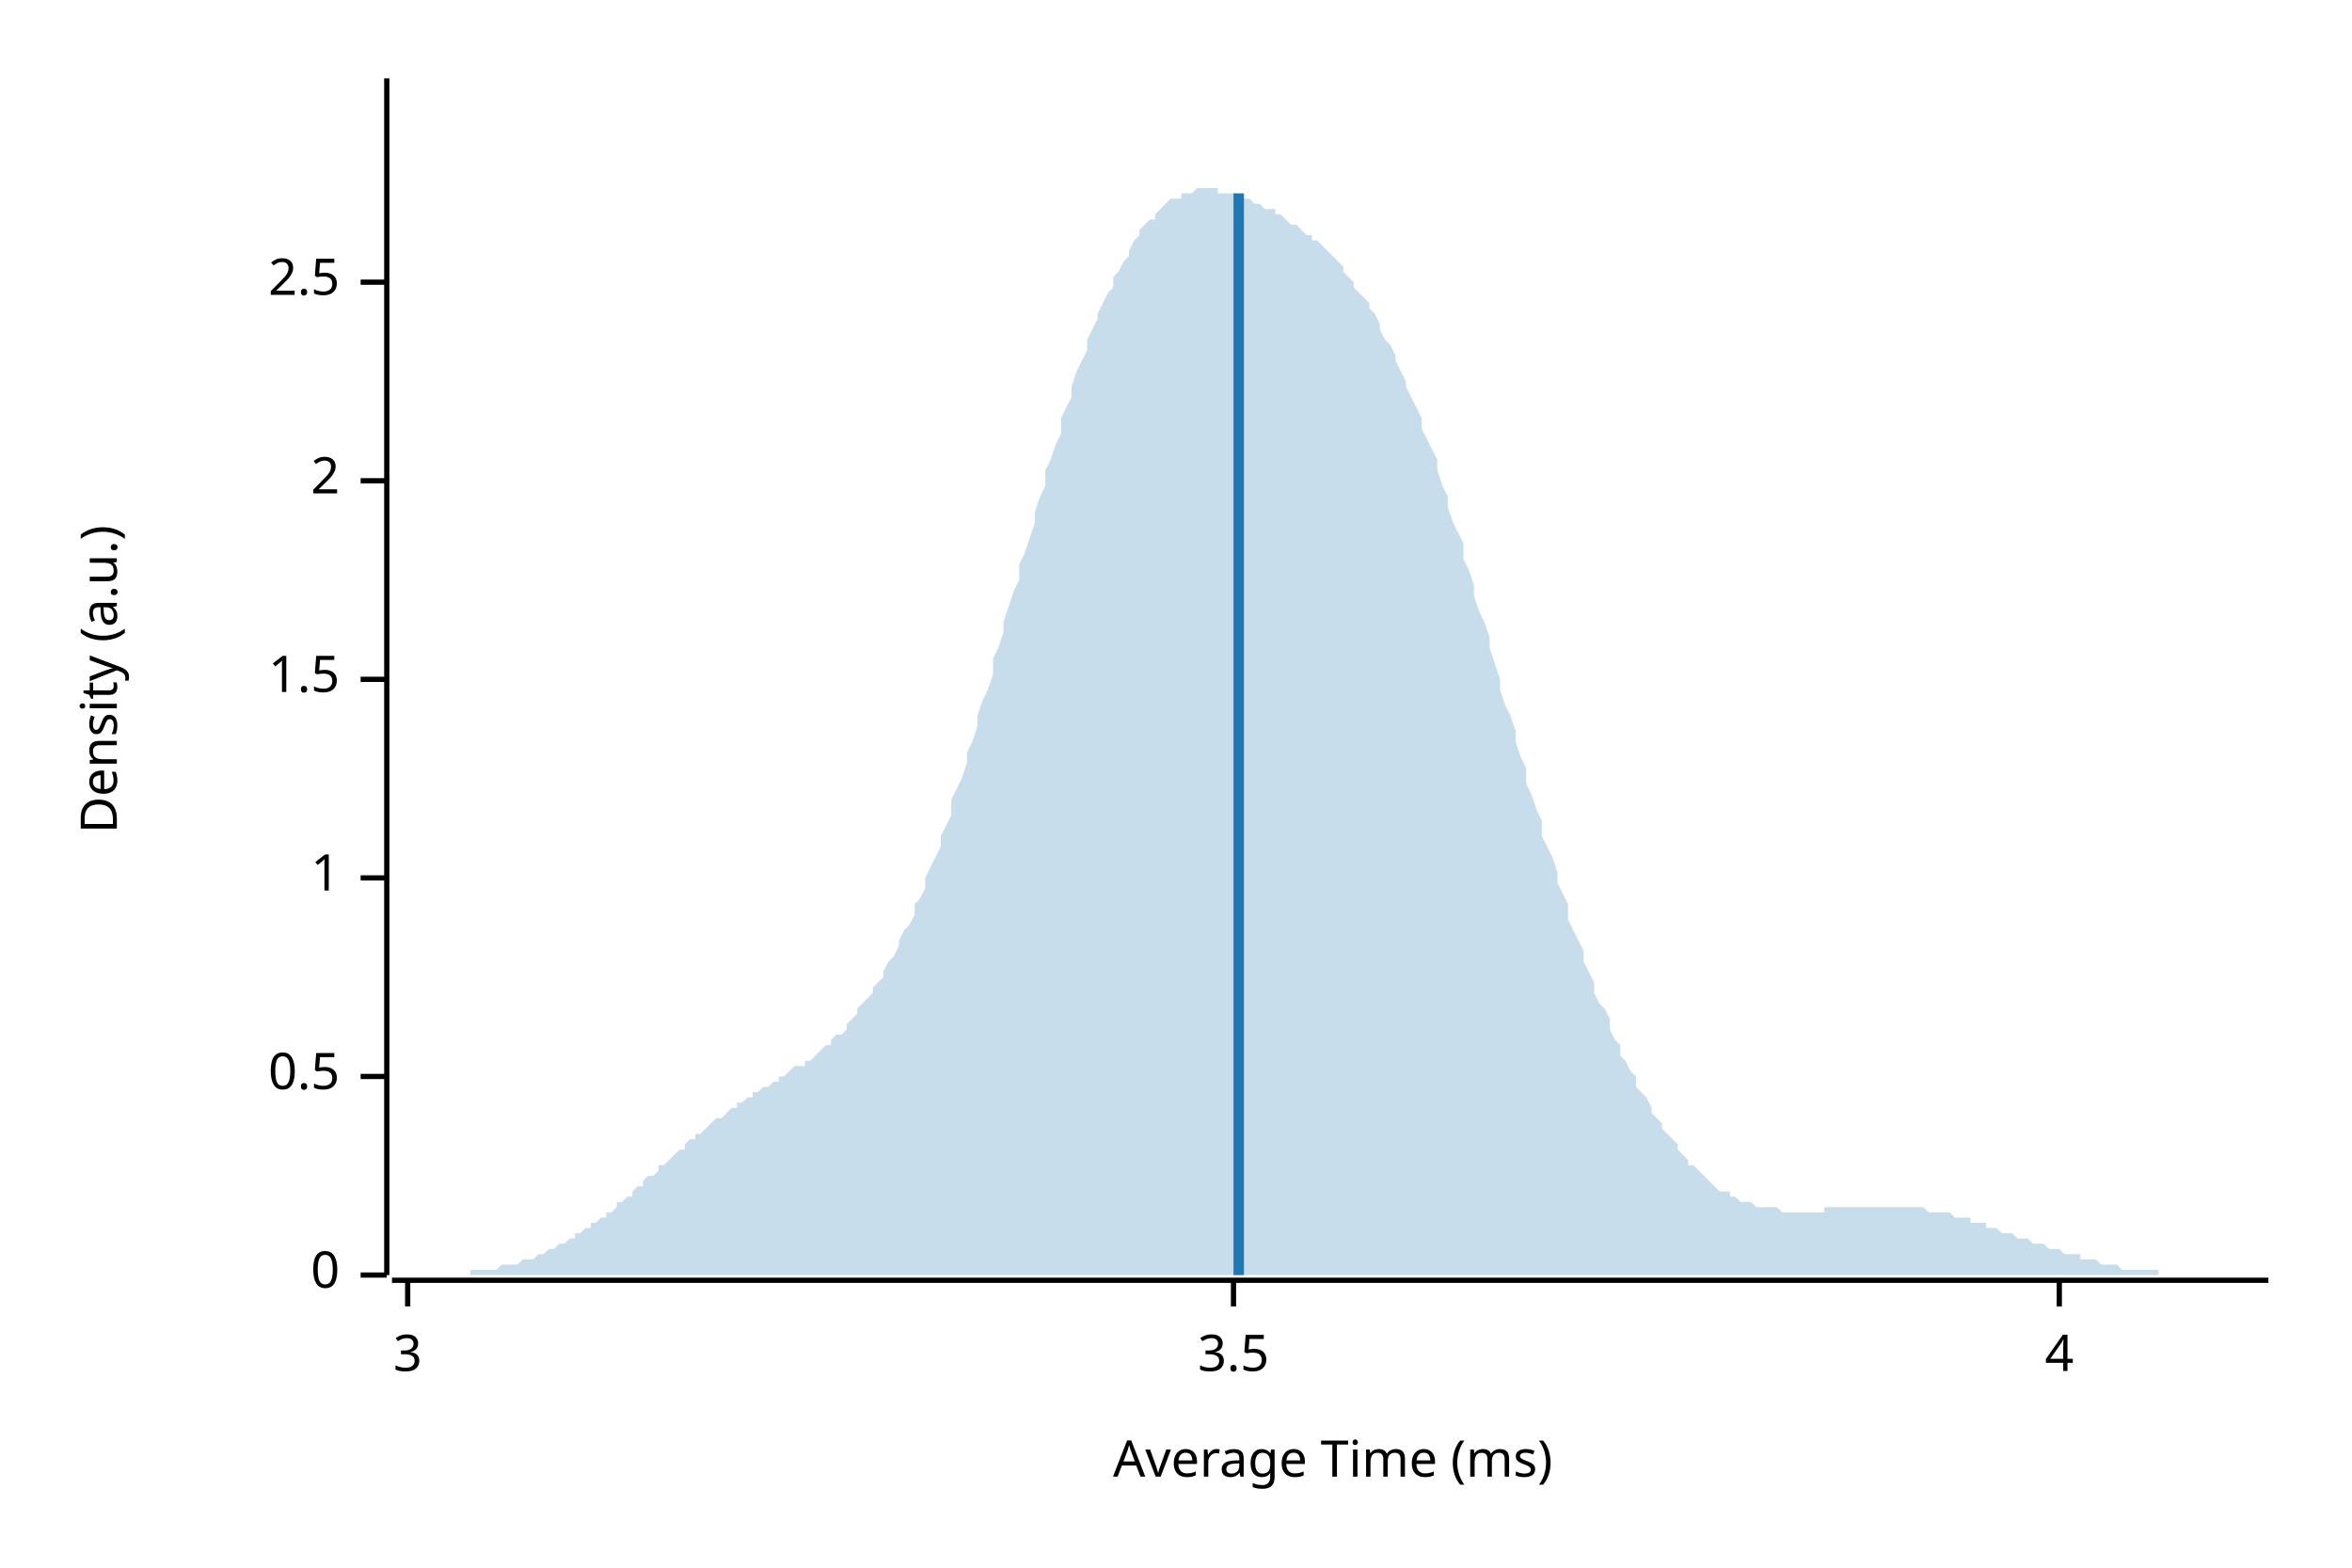
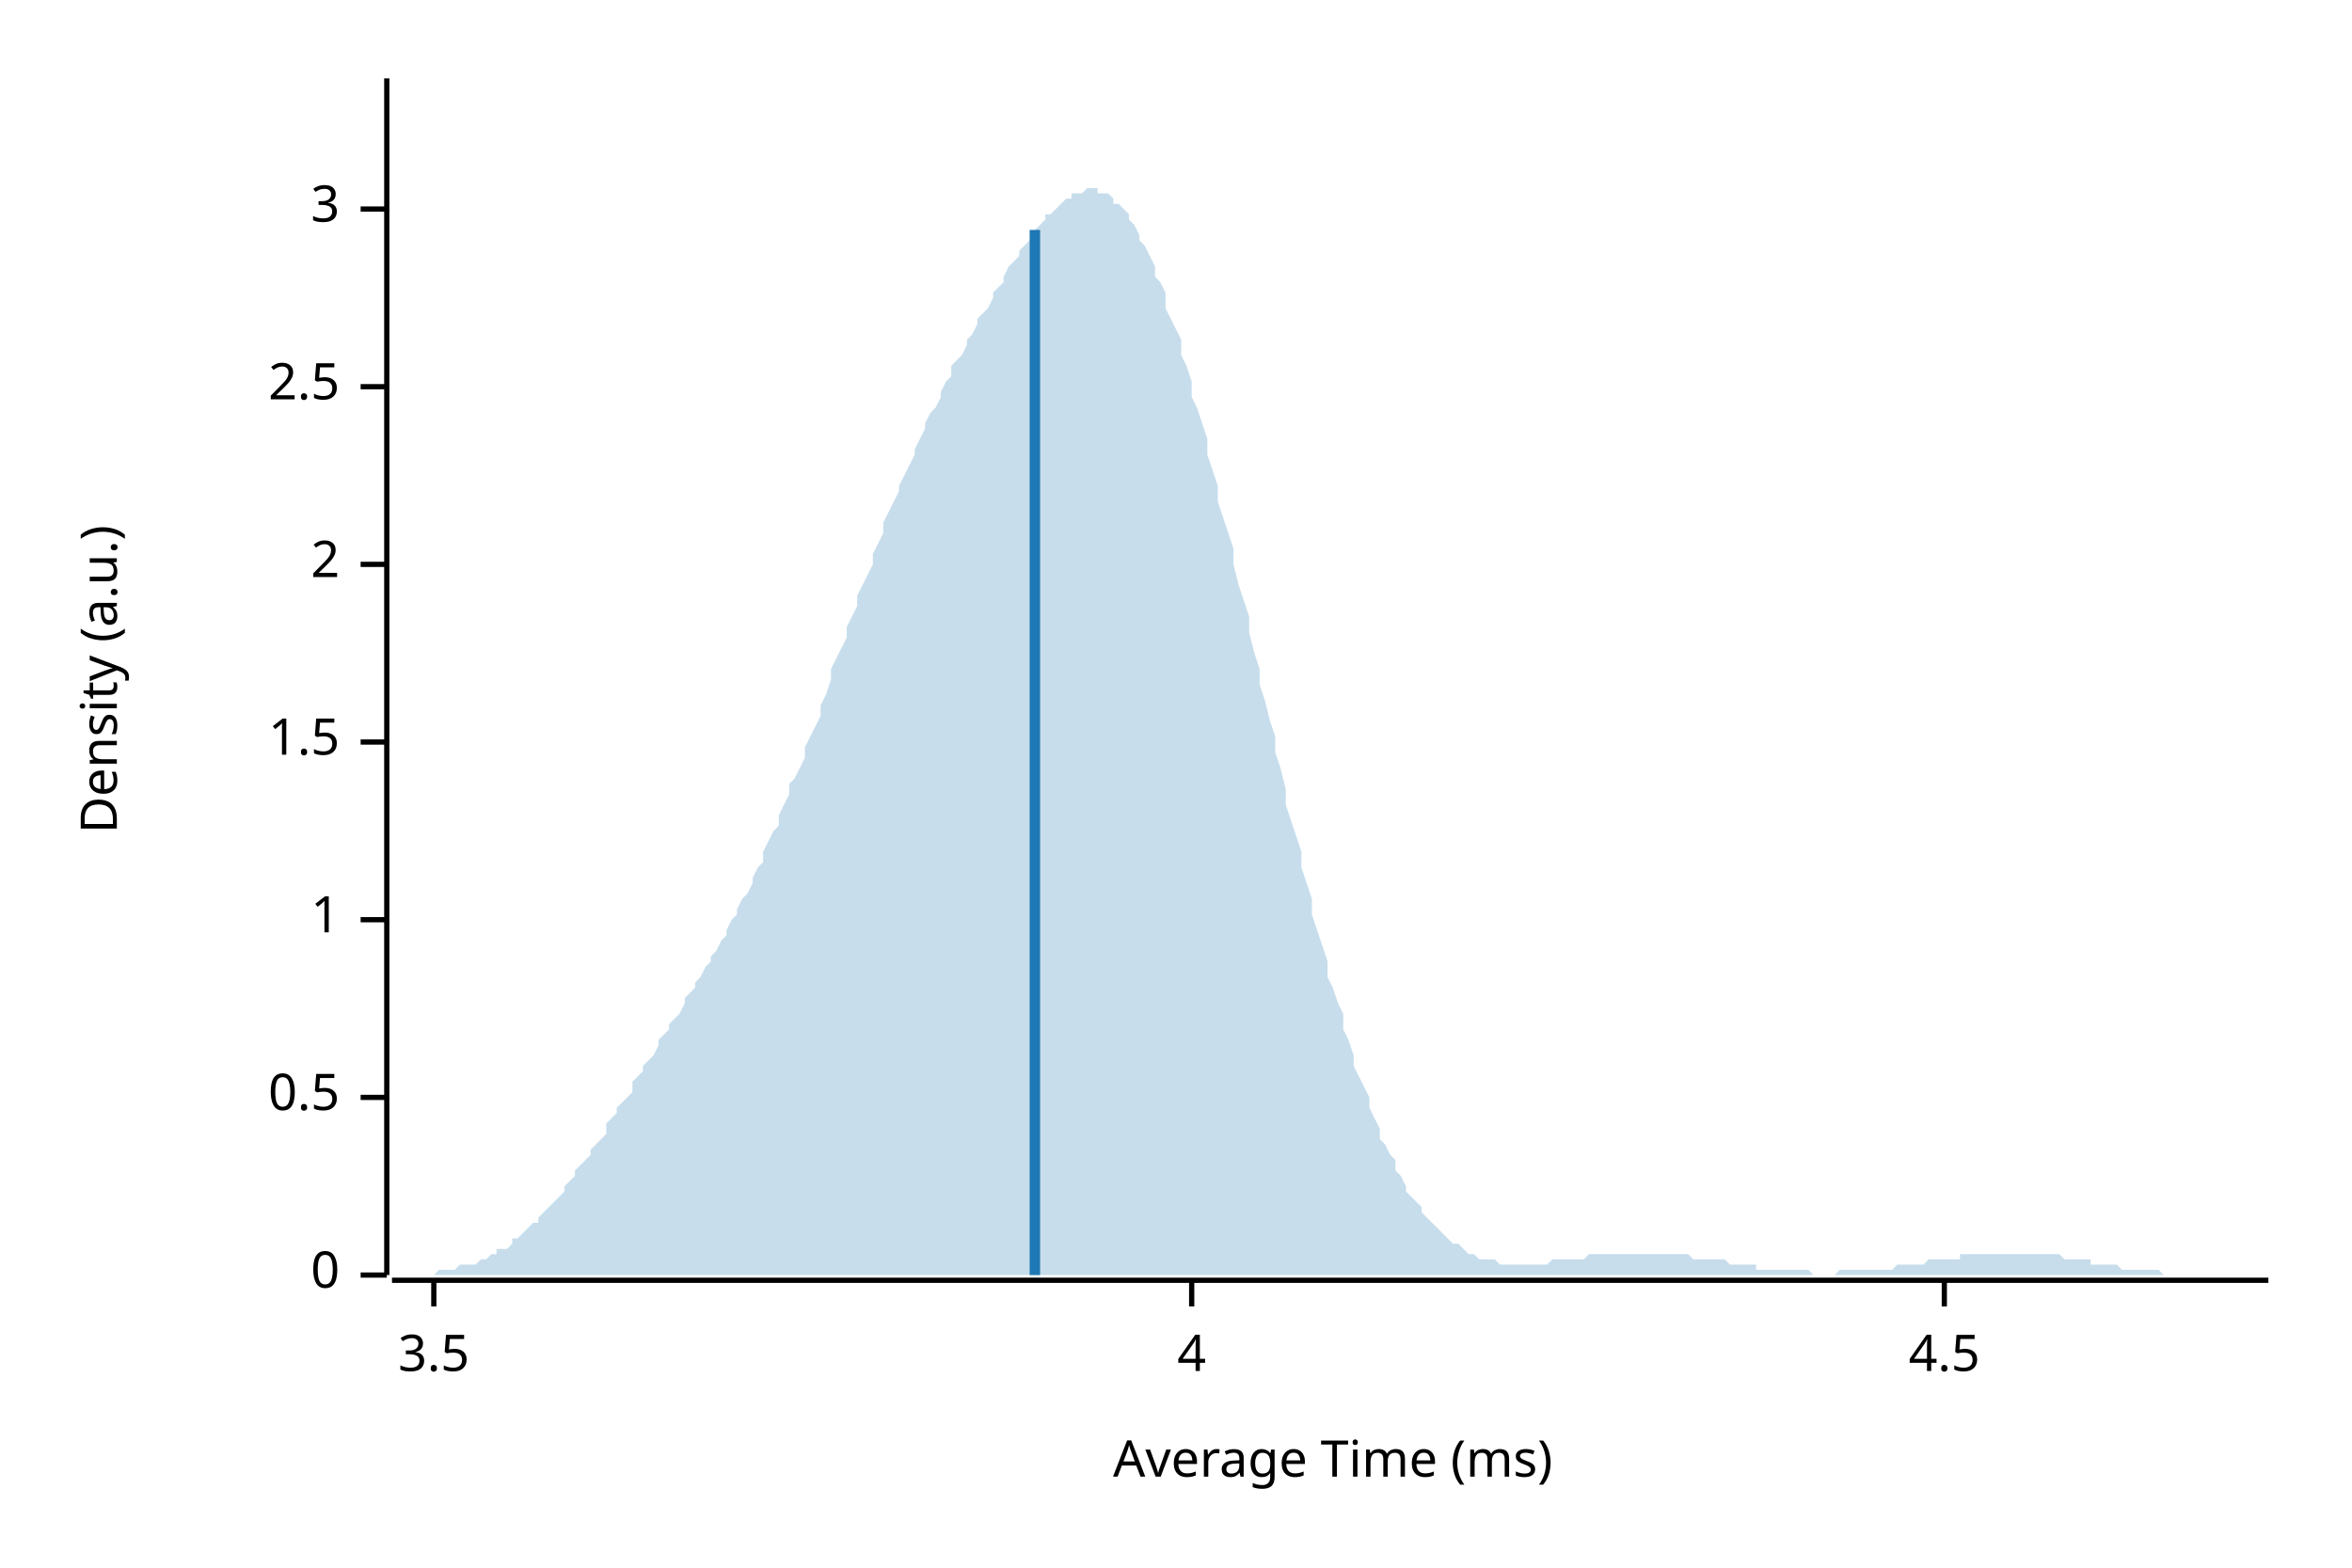
<svg xmlns="http://www.w3.org/2000/svg" width="450" height="300" viewBox="0 0 450 300">
  <text x="15" y="130" dy="0.76em" text-anchor="middle" font-family="sans-serif" font-size="9.677" opacity="1" fill="#000000" transform="rotate(270, 15, 130)">
Density (a.u.)
</text>
  <text x="255" y="285" dy="-0.5ex" text-anchor="middle" font-family="sans-serif" font-size="9.677" opacity="1" fill="#000000">
Average Time (ms)
</text>
  <polyline fill="none" opacity="1" stroke="#000000" stroke-width="1" points="74,15 74,244 " />
  <text x="65" y="244" dy="0.5ex" text-anchor="end" font-family="sans-serif" font-size="9.677" opacity="1" fill="#000000">
0
</text>
  <polyline fill="none" opacity="1" stroke="#000000" stroke-width="1" points="69,244 74,244 " />
-   <text x="65" y="206" dy="0.5ex" text-anchor="end" font-family="sans-serif" font-size="9.677" opacity="1" fill="#000000">
+   <text x="65" y="210" dy="0.5ex" text-anchor="end" font-family="sans-serif" font-size="9.677" opacity="1" fill="#000000">
0.5
</text>
-   <polyline fill="none" opacity="1" stroke="#000000" stroke-width="1" points="69,206 74,206 " />
-   <text x="65" y="168" dy="0.5ex" text-anchor="end" font-family="sans-serif" font-size="9.677" opacity="1" fill="#000000">
+   <polyline fill="none" opacity="1" stroke="#000000" stroke-width="1" points="69,210 74,210 " />
+   <text x="65" y="176" dy="0.5ex" text-anchor="end" font-family="sans-serif" font-size="9.677" opacity="1" fill="#000000">
1
</text>
-   <polyline fill="none" opacity="1" stroke="#000000" stroke-width="1" points="69,168 74,168 " />
-   <text x="65" y="130" dy="0.5ex" text-anchor="end" font-family="sans-serif" font-size="9.677" opacity="1" fill="#000000">
+   <polyline fill="none" opacity="1" stroke="#000000" stroke-width="1" points="69,176 74,176 " />
+   <text x="65" y="142" dy="0.5ex" text-anchor="end" font-family="sans-serif" font-size="9.677" opacity="1" fill="#000000">
1.5
</text>
-   <polyline fill="none" opacity="1" stroke="#000000" stroke-width="1" points="69,130 74,130 " />
-   <text x="65" y="92" dy="0.5ex" text-anchor="end" font-family="sans-serif" font-size="9.677" opacity="1" fill="#000000">
+   <polyline fill="none" opacity="1" stroke="#000000" stroke-width="1" points="69,142 74,142 " />
+   <text x="65" y="108" dy="0.5ex" text-anchor="end" font-family="sans-serif" font-size="9.677" opacity="1" fill="#000000">
2
</text>
-   <polyline fill="none" opacity="1" stroke="#000000" stroke-width="1" points="69,92 74,92 " />
-   <text x="65" y="54" dy="0.5ex" text-anchor="end" font-family="sans-serif" font-size="9.677" opacity="1" fill="#000000">
+   <polyline fill="none" opacity="1" stroke="#000000" stroke-width="1" points="69,108 74,108 " />
+   <text x="65" y="74" dy="0.5ex" text-anchor="end" font-family="sans-serif" font-size="9.677" opacity="1" fill="#000000">
2.5
</text>
-   <polyline fill="none" opacity="1" stroke="#000000" stroke-width="1" points="69,54 74,54 " />
-   <polyline fill="none" opacity="1" stroke="#000000" stroke-width="1" points="75,245 434,245 " />
-   <text x="78" y="255" dy="0.76em" text-anchor="middle" font-family="sans-serif" font-size="9.677" opacity="1" fill="#000000">
+   <polyline fill="none" opacity="1" stroke="#000000" stroke-width="1" points="69,74 74,74 " />
+   <text x="65" y="40" dy="0.5ex" text-anchor="end" font-family="sans-serif" font-size="9.677" opacity="1" fill="#000000">
3
</text>
-   <polyline fill="none" opacity="1" stroke="#000000" stroke-width="1" points="78,245 78,250 " />
-   <text x="236" y="255" dy="0.76em" text-anchor="middle" font-family="sans-serif" font-size="9.677" opacity="1" fill="#000000">
+   <polyline fill="none" opacity="1" stroke="#000000" stroke-width="1" points="69,40 74,40 " />
+   <polyline fill="none" opacity="1" stroke="#000000" stroke-width="1" points="75,245 434,245 " />
+   <text x="83" y="255" dy="0.76em" text-anchor="middle" font-family="sans-serif" font-size="9.677" opacity="1" fill="#000000">
3.5
</text>
-   <polyline fill="none" opacity="1" stroke="#000000" stroke-width="1" points="236,245 236,250 " />
-   <text x="394" y="255" dy="0.76em" text-anchor="middle" font-family="sans-serif" font-size="9.677" opacity="1" fill="#000000">
+   <polyline fill="none" opacity="1" stroke="#000000" stroke-width="1" points="83,245 83,250 " />
+   <text x="228" y="255" dy="0.76em" text-anchor="middle" font-family="sans-serif" font-size="9.677" opacity="1" fill="#000000">
4
</text>
-   <polyline fill="none" opacity="1" stroke="#000000" stroke-width="1" points="394,245 394,250 " />
-   <polygon opacity="0.25" fill="#1F78B4" points="75,244 75,244 76,244 77,244 77,244 78,244 79,244 80,244 80,244 81,244 82,244 82,244 83,244 84,244 85,244 85,244 86,244 87,244 87,244 88,244 89,244 90,244 90,243 91,243 92,243 92,243 93,243 94,243 95,243 95,243 96,242 97,242 98,242 98,242 99,242 100,241 100,241 101,241 102,241 103,240 103,240 104,240 105,239 105,239 106,239 107,238 108,238 108,238 109,237 110,237 110,236 111,236 112,235 113,235 113,234 114,234 115,233 116,233 116,232 117,232 118,231 118,230 119,230 120,229 121,229 121,228 122,227 123,227 123,226 124,225 125,225 126,224 126,223 127,223 128,222 128,222 129,221 130,220 131,220 131,219 132,218 133,218 133,217 134,217 135,216 136,215 136,215 137,214 138,214 139,213 139,213 140,212 141,212 141,211 142,211 143,210 144,210 144,209 145,209 146,208 146,208 147,208 148,207 149,207 149,206 150,206 151,205 151,205 152,204 153,204 154,204 154,203 155,203 156,202 157,201 157,201 158,200 159,200 159,199 160,198 161,198 162,197 162,196 163,195 164,194 164,193 165,192 166,191 167,190 167,189 168,188 169,187 169,186 170,184 171,183 172,181 172,180 173,178 174,177 175,175 175,173 176,172 177,170 177,168 178,166 179,164 180,162 180,160 181,158 182,156 182,153 183,151 184,149 185,146 185,144 186,142 187,139 187,137 188,134 189,132 190,129 190,126 191,124 192,121 192,119 193,116 194,113 195,111 195,108 196,106 197,103 198,100 198,98 199,95 200,93 200,90 201,88 202,85 203,83 203,80 204,78 205,76 205,74 206,71 207,69 208,67 208,65 209,63 210,61 210,60 211,58 212,56 213,55 213,53 214,52 215,50 216,49 216,48 217,46 218,45 218,44 219,43 220,42 221,42 221,41 222,40 223,39 223,39 224,38 225,38 226,38 226,37 227,37 228,37 228,37 229,36 230,36 231,36 231,36 232,36 233,36 233,37 234,37 235,37 236,37 236,37 237,37 238,38 239,38 239,38 240,39 241,39 241,39 242,40 243,40 244,40 244,41 245,41 246,42 246,42 247,43 248,43 249,44 249,44 250,45 251,45 251,46 252,46 253,47 254,48 254,48 255,49 256,50 257,51 257,52 258,53 259,54 259,55 260,56 261,57 262,58 262,59 263,60 264,62 264,63 265,65 266,66 267,68 267,69 268,71 269,73 269,74 270,76 271,78 272,80 272,82 273,84 274,86 275,88 275,90 276,93 277,95 277,97 278,100 279,102 280,104 280,107 281,109 282,112 282,114 283,117 284,119 285,122 285,124 286,127 287,130 287,132 288,135 289,137 290,140 290,142 291,145 292,147 292,150 293,152 294,155 295,157 295,160 296,162 297,164 298,167 298,169 299,171 300,173 300,176 301,178 302,180 303,182 303,184 304,186 305,188 305,190 306,192 307,193 308,195 308,197 309,199 310,200 310,202 311,203 312,205 313,206 313,208 314,209 315,210 316,212 316,213 317,214 318,215 318,216 319,217 320,218 321,219 321,220 322,221 323,222 323,223 324,223 325,224 326,225 326,225 327,226 328,227 328,227 329,228 330,228 331,228 331,229 332,229 333,230 333,230 334,230 335,230 336,231 336,231 337,231 338,231 339,231 339,231 340,231 341,232 341,232 342,232 343,232 344,232 344,232 345,232 346,232 346,232 347,232 348,232 349,232 349,231 350,231 351,231 351,231 352,231 353,231 354,231 354,231 355,231 356,231 357,231 357,231 358,231 359,231 359,231 360,231 361,231 362,231 362,231 363,231 364,231 364,231 365,231 366,231 367,231 367,231 368,231 369,232 369,232 370,232 371,232 372,232 372,232 373,232 374,233 375,233 375,233 376,233 377,233 377,234 378,234 379,234 380,234 380,235 381,235 382,235 382,235 383,236 384,236 385,236 385,236 386,237 387,237 387,237 388,237 389,238 390,238 390,238 391,238 392,239 392,239 393,239 394,239 395,240 395,240 396,240 397,240 398,240 398,241 399,241 400,241 400,241 401,241 402,242 403,242 403,242 404,242 405,242 405,242 406,243 407,243 408,243 408,243 409,243 410,243 410,243 411,243 412,243 413,243 413,244 414,244 415,244 416,244 416,244 417,244 418,244 418,244 419,244 420,244 421,244 421,244 422,244 423,244 423,244 424,244 425,244 426,244 426,244 427,244 428,244 428,244 429,244 430,244 431,244 431,244 432,244 433,244 434,244 434,244 75,244 " />
-   <polyline fill="none" opacity="1" stroke="#1F78B4" stroke-width="2" points="237,244 237,37 " />
+   <polyline fill="none" opacity="1" stroke="#000000" stroke-width="1" points="228,245 228,250 " />
+   <text x="372" y="255" dy="0.76em" text-anchor="middle" font-family="sans-serif" font-size="9.677" opacity="1" fill="#000000">
+ 4.5
+ </text>
+   <polyline fill="none" opacity="1" stroke="#000000" stroke-width="1" points="372,245 372,250 " />
+   <polygon opacity="0.25" fill="#1F78B4" points="75,244 75,244 76,244 77,244 77,244 78,244 79,244 80,244 80,244 81,244 82,244 82,244 83,244 84,243 85,243 85,243 86,243 87,243 87,243 88,242 89,242 90,242 90,242 91,242 92,241 92,241 93,241 94,240 95,240 95,239 96,239 97,239 98,238 98,237 99,237 100,236 100,236 101,235 102,234 103,234 103,233 104,232 105,231 105,231 106,230 107,229 108,228 108,227 109,226 110,225 110,224 111,223 112,222 113,221 113,220 114,219 115,218 116,217 116,215 117,214 118,213 118,212 119,211 120,210 121,209 121,207 122,206 123,205 123,204 124,203 125,202 126,200 126,199 127,198 128,197 128,196 129,195 130,194 131,192 131,191 132,190 133,189 133,188 134,187 135,185 136,184 136,183 137,182 138,180 139,179 139,178 140,176 141,175 141,174 142,172 143,171 144,169 144,168 145,166 146,165 146,163 147,161 148,159 149,158 149,156 150,154 151,152 151,150 152,149 153,147 154,145 154,143 155,141 156,139 157,137 157,135 158,133 159,130 159,128 160,126 161,124 162,122 162,120 163,118 164,116 164,114 165,112 166,110 167,108 167,106 168,104 169,102 169,100 170,98 171,96 172,94 172,93 173,91 174,89 175,87 175,86 176,84 177,82 177,81 178,79 179,78 180,76 180,75 181,73 182,72 182,70 183,69 184,68 185,66 185,65 186,64 187,62 187,61 188,60 189,59 190,57 190,56 191,55 192,54 192,53 193,51 194,50 195,49 195,48 196,47 197,46 198,45 198,44 199,43 200,42 200,41 201,41 202,40 203,39 203,39 204,38 205,38 205,37 206,37 207,37 208,36 208,36 209,36 210,36 210,37 211,37 212,37 213,38 213,39 214,39 215,40 216,41 216,42 217,43 218,45 218,46 219,47 220,49 221,51 221,53 222,54 223,56 223,59 224,61 225,63 226,65 226,68 227,70 228,73 228,76 229,78 230,81 231,84 231,87 232,90 233,93 233,96 234,99 235,102 236,105 236,108 237,112 238,115 239,118 239,121 240,125 241,128 241,131 242,134 243,138 244,141 244,144 245,147 246,151 246,154 247,157 248,160 249,163 249,166 250,169 251,172 251,175 252,178 253,181 254,184 254,187 255,189 256,192 257,194 257,197 258,199 259,202 259,204 260,206 261,208 262,210 262,212 263,214 264,216 264,218 265,219 266,221 267,222 267,224 268,225 269,227 269,228 270,229 271,230 272,231 272,232 273,233 274,234 275,235 275,235 276,236 277,237 277,237 278,238 279,238 280,239 280,239 281,240 282,240 282,240 283,241 284,241 285,241 285,241 286,241 287,242 287,242 288,242 289,242 290,242 290,242 291,242 292,242 292,242 293,242 294,242 295,242 295,242 296,242 297,241 298,241 298,241 299,241 300,241 300,241 301,241 302,241 303,241 303,241 304,240 305,240 305,240 306,240 307,240 308,240 308,240 309,240 310,240 310,240 311,240 312,240 313,240 313,240 314,240 315,240 316,240 316,240 317,240 318,240 318,240 319,240 320,240 321,240 321,240 322,240 323,240 323,240 324,241 325,241 326,241 326,241 327,241 328,241 328,241 329,241 330,241 331,242 331,242 332,242 333,242 333,242 334,242 335,242 336,242 336,243 337,243 338,243 339,243 339,243 340,243 341,243 341,243 342,243 343,243 344,243 344,243 345,243 346,243 346,243 347,244 348,244 349,244 349,244 350,244 351,244 351,244 352,243 353,243 354,243 354,243 355,243 356,243 357,243 357,243 358,243 359,243 359,243 360,243 361,243 362,243 362,243 363,242 364,242 364,242 365,242 366,242 367,242 367,242 368,242 369,241 369,241 370,241 371,241 372,241 372,241 373,241 374,241 375,241 375,240 376,240 377,240 377,240 378,240 379,240 380,240 380,240 381,240 382,240 382,240 383,240 384,240 385,240 385,240 386,240 387,240 387,240 388,240 389,240 390,240 390,240 391,240 392,240 392,240 393,240 394,240 395,241 395,241 396,241 397,241 398,241 398,241 399,241 400,241 400,242 401,242 402,242 403,242 403,242 404,242 405,242 405,242 406,243 407,243 408,243 408,243 409,243 410,243 410,243 411,243 412,243 413,243 413,243 414,244 415,244 416,244 416,244 417,244 418,244 418,244 419,244 420,244 421,244 421,244 422,244 423,244 423,244 424,244 425,244 426,244 426,244 427,244 428,244 428,244 429,244 430,244 431,244 431,244 432,244 433,244 434,244 434,244 75,244 " />
+   <polyline fill="none" opacity="1" stroke="#1F78B4" stroke-width="2" points="198,244 198,44 " />
</svg>
